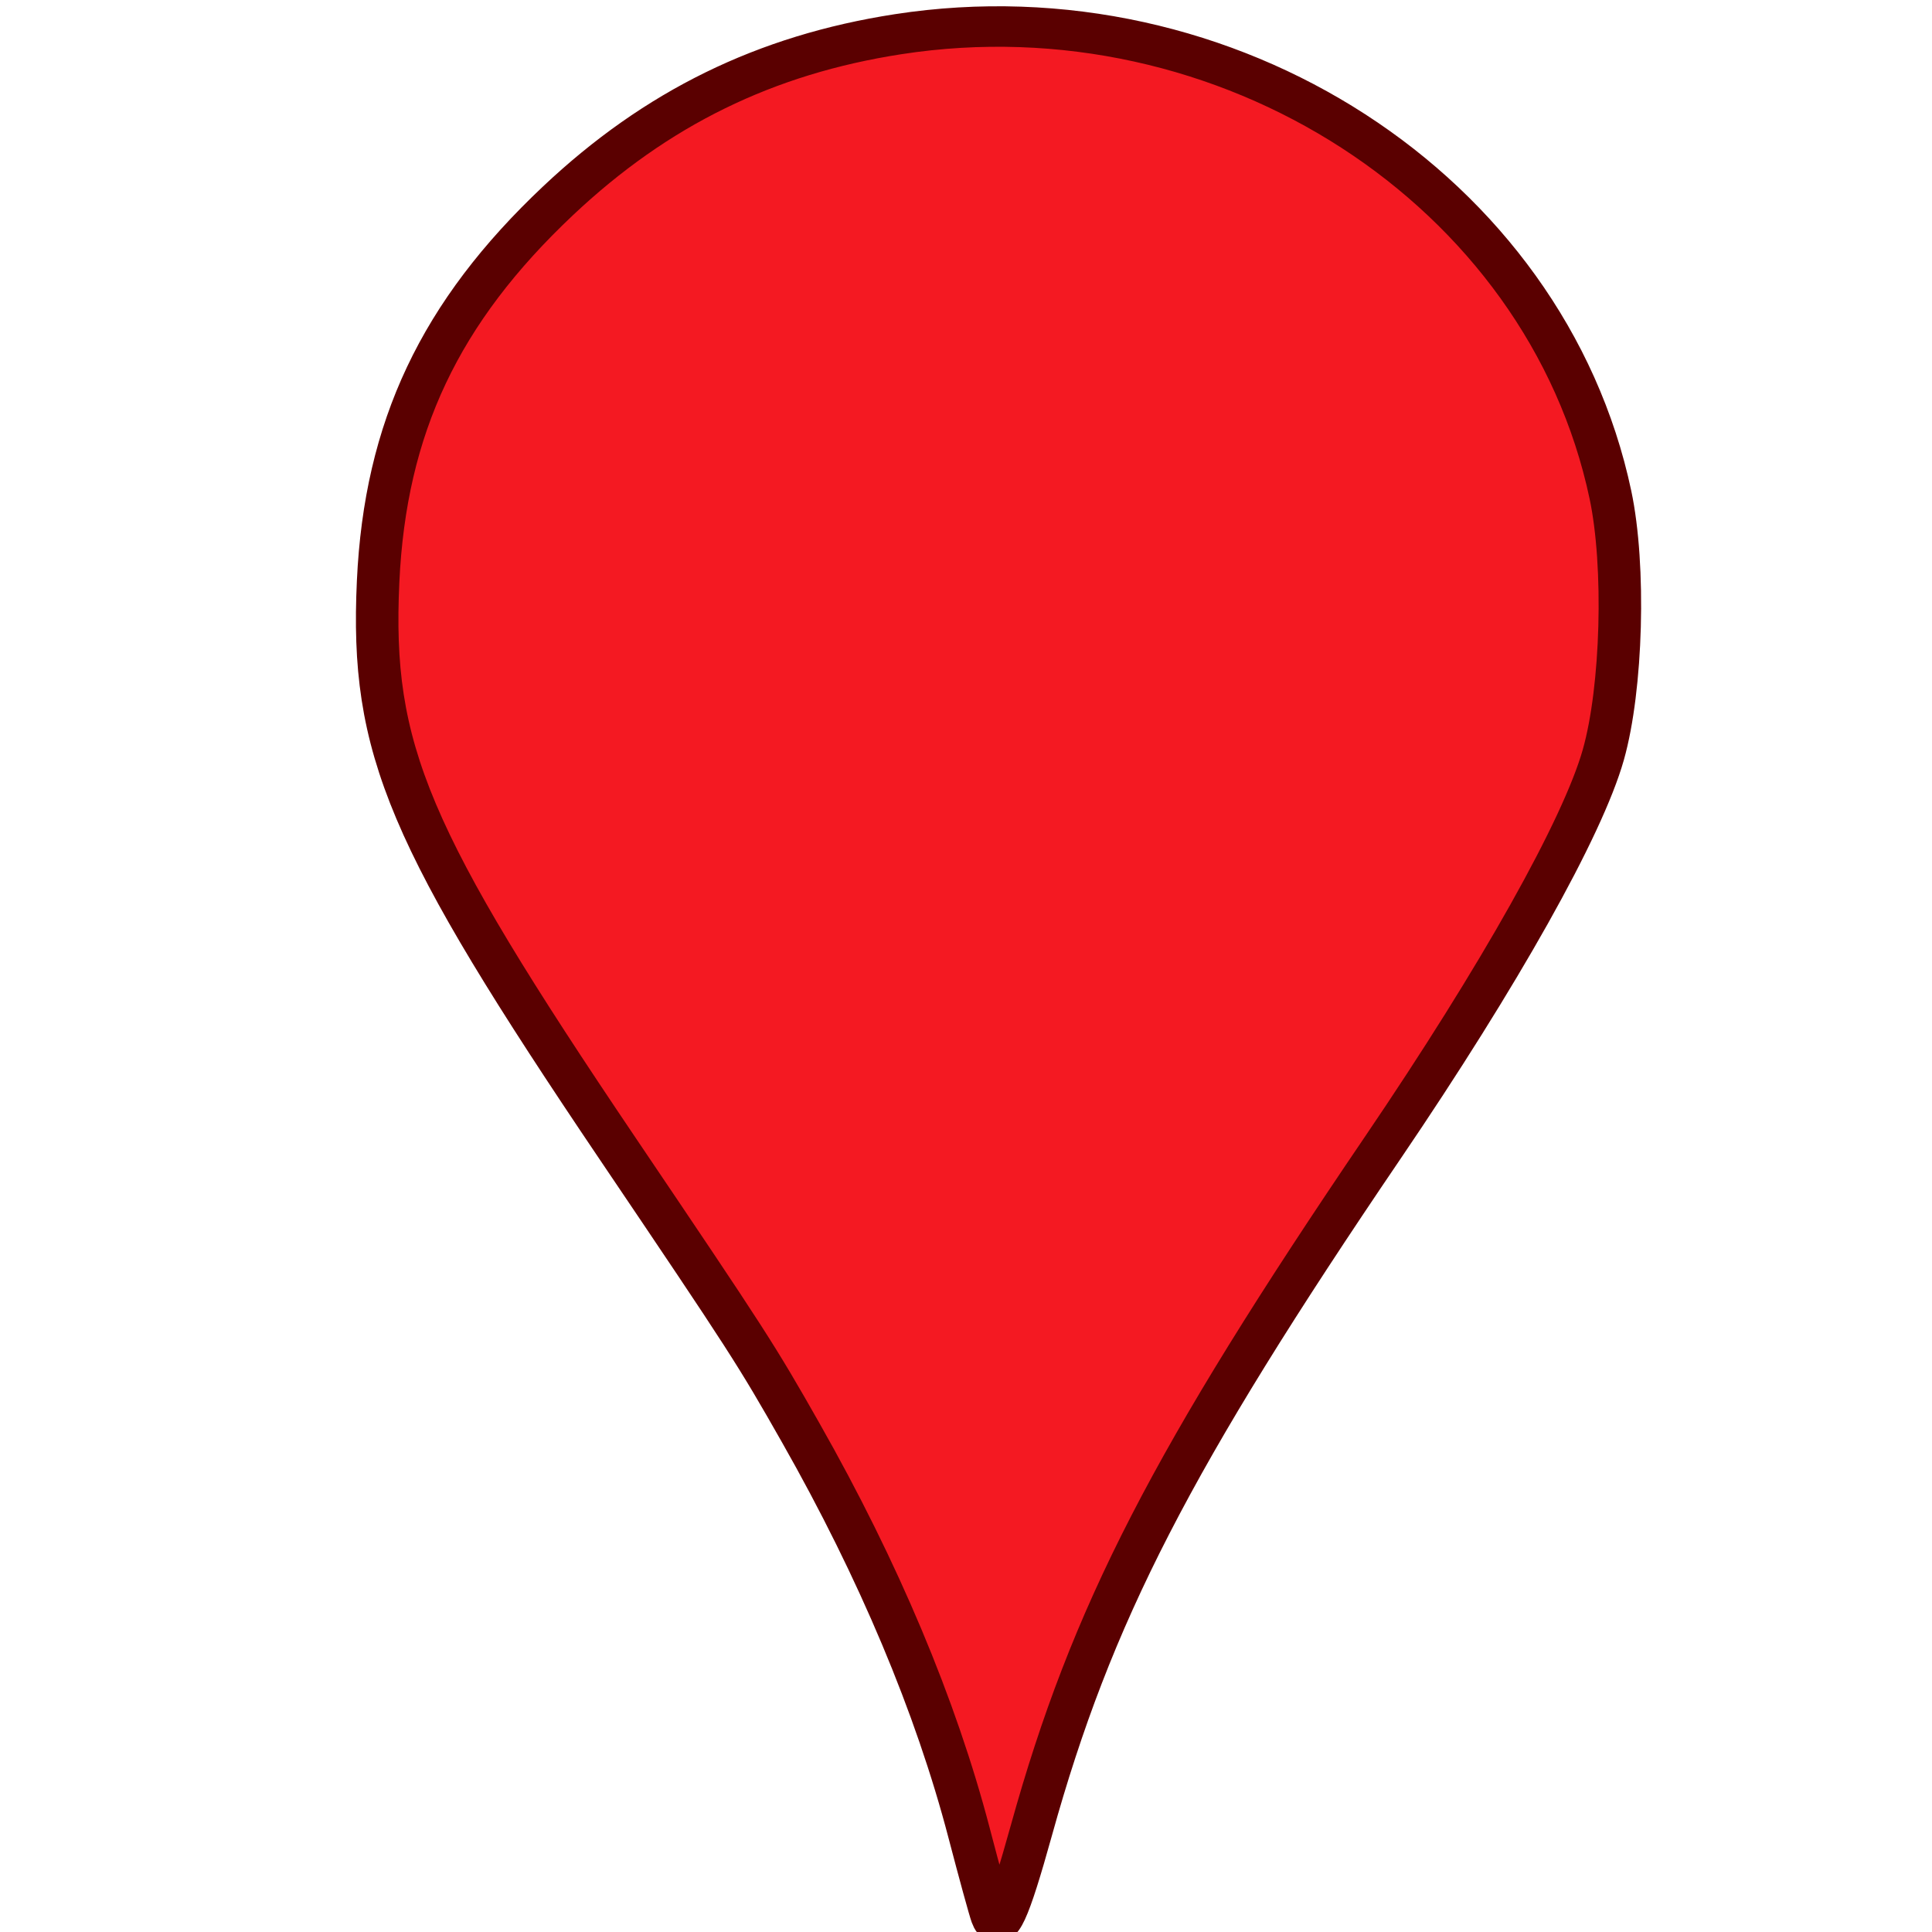
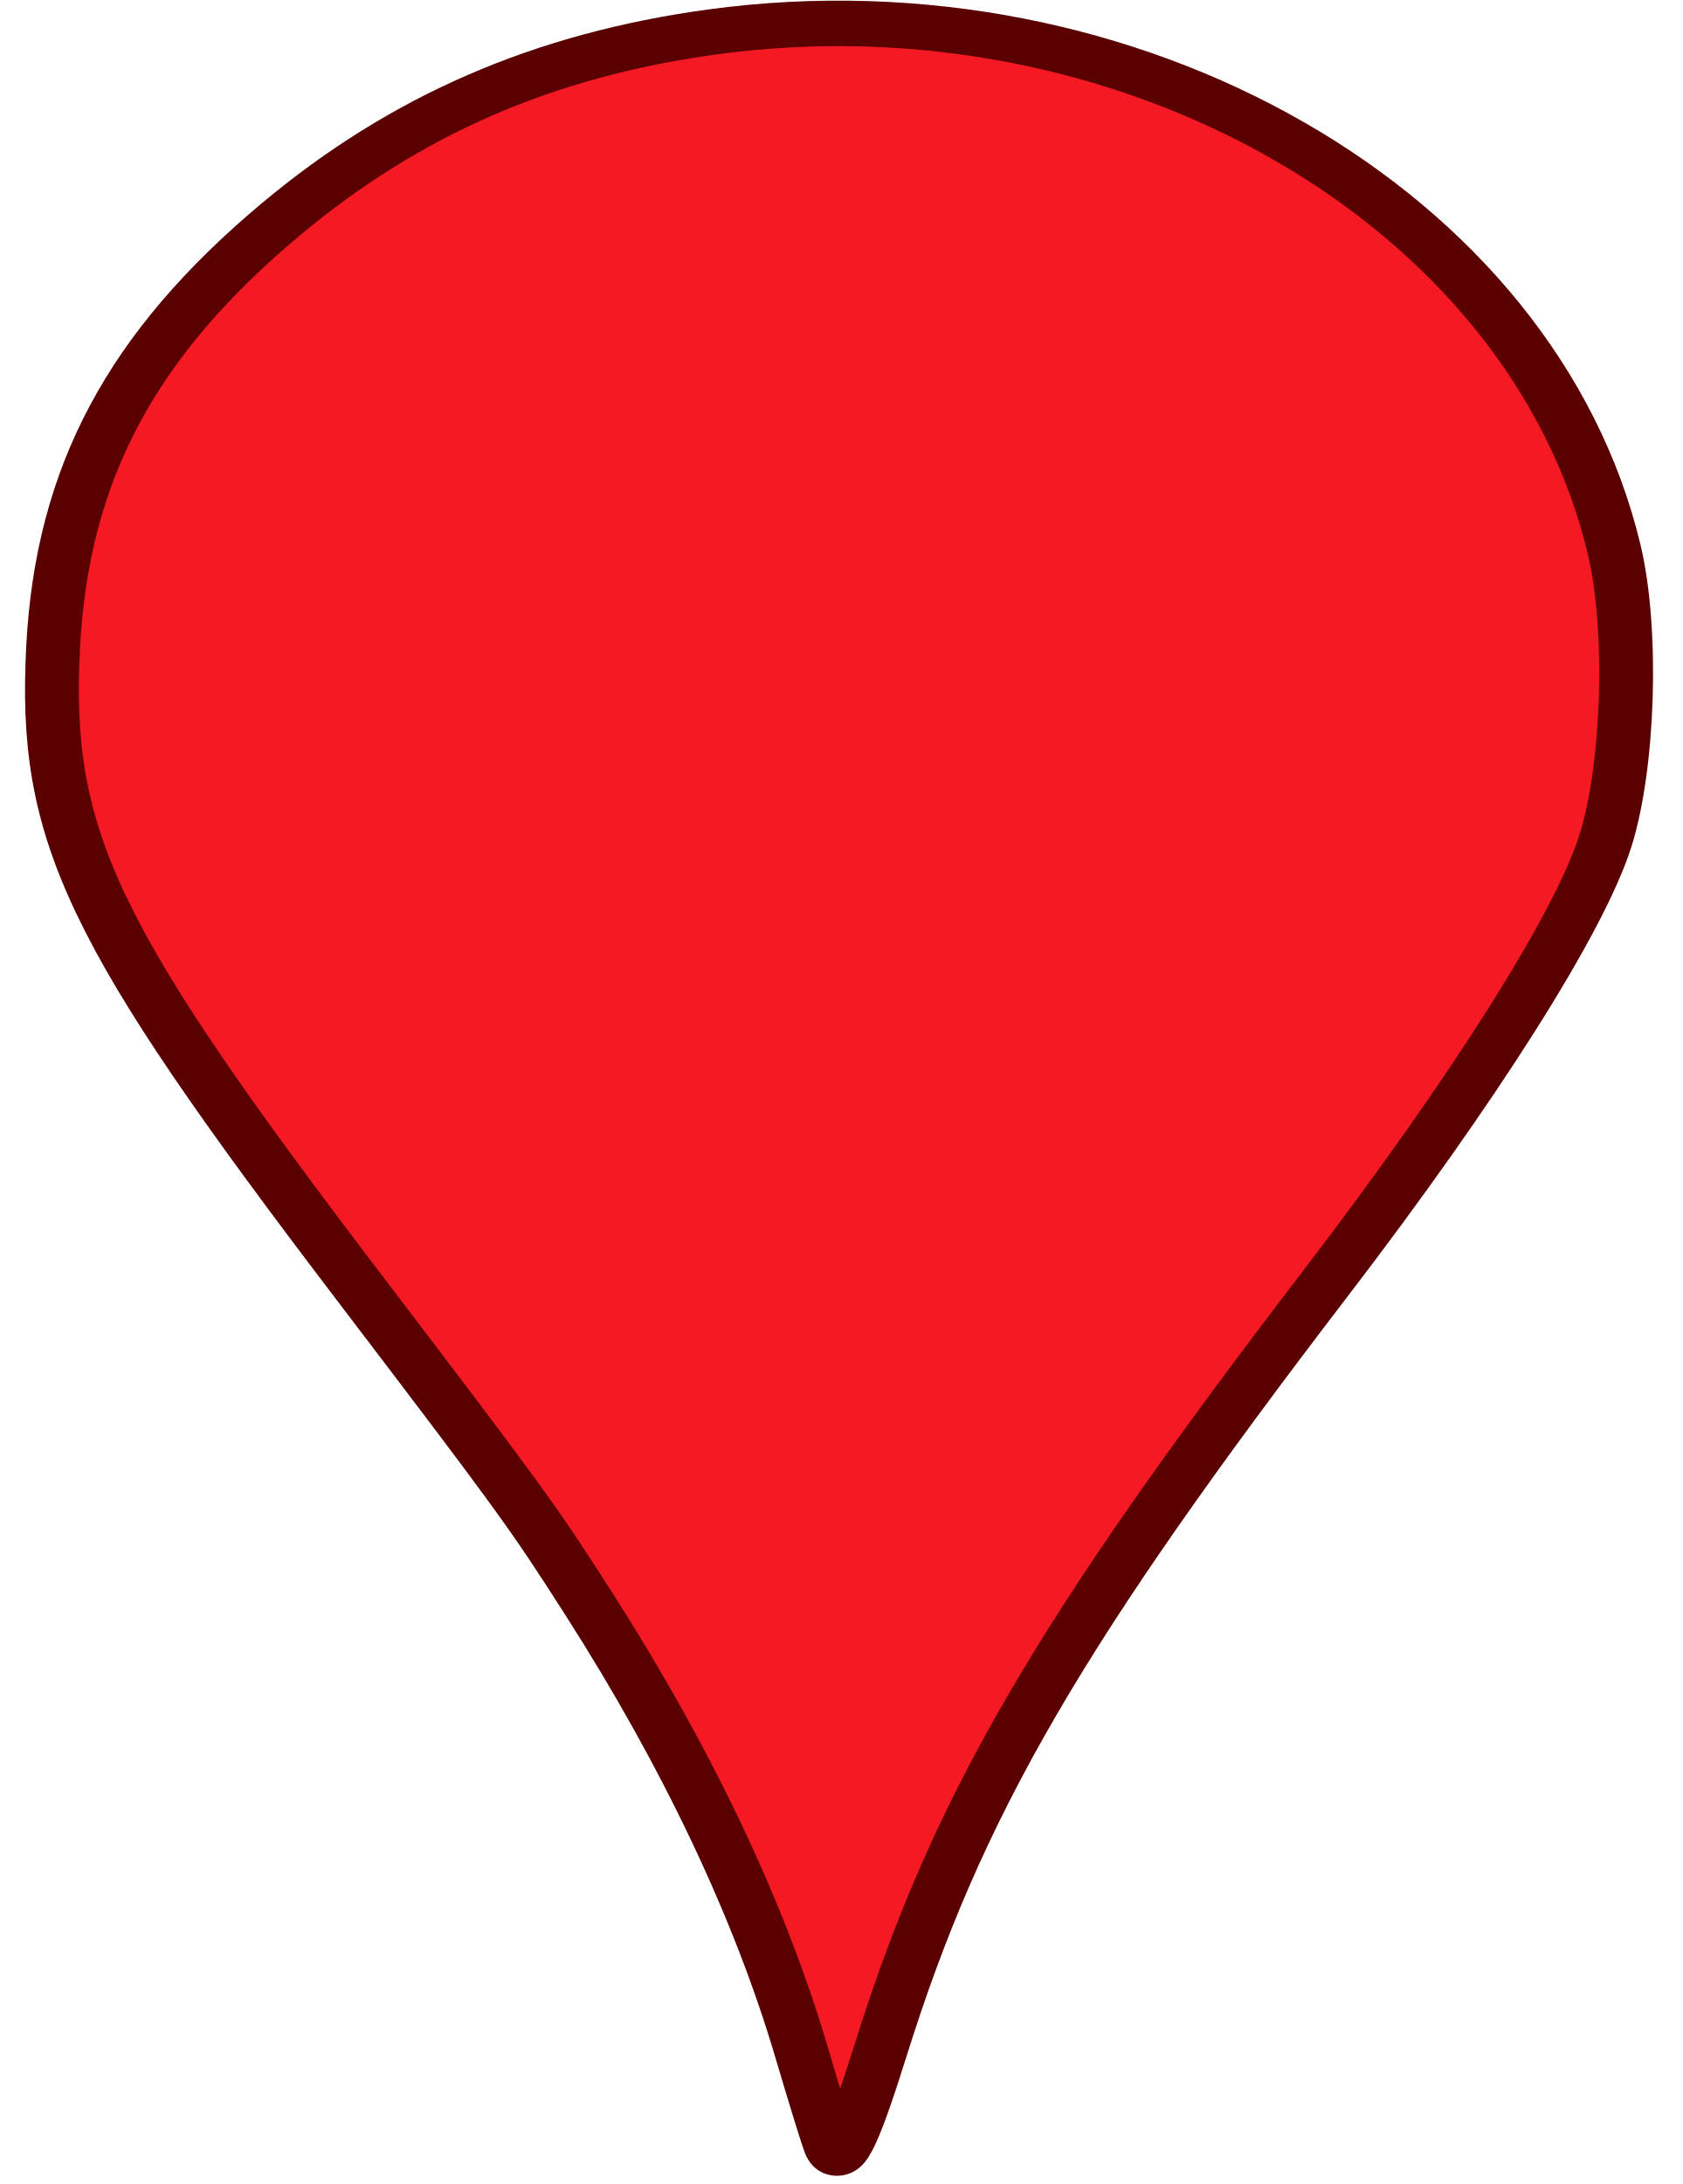
- <svg xmlns="http://www.w3.org/2000/svg" version="1.1" viewBox="0 0 64 64" id="svg3873">
+ <svg xmlns="http://www.w3.org/2000/svg" height="61" width="47" version="1.1" viewBox="0 0 18.8 24.4" id="svg3873">
  <defs id="defs30" />
-   <g transform="matrix(0.2469621,0,0,0.2353387,278.7603,-225.0161)" id="g3841">
+   <g transform="matrix(0.1055353,0,0,0.08917283,114.3649,-85.33309)" id="g3841">
    <path style="fill:#f41922;stroke:#5a0000;stroke-width:5.7" d="m -995.72,1225.8 c -0.273,-0.779 -1.645,-6.027 -3.049,-11.662 -4.441,-17.823 -12.122,-36.988 -22.546,-56.255 -5.984,-11.061 -7.067,-12.824 -24.551,-40 -28.252,-43.911 -33.217,-56.241 -32.173,-79.89 0.957,-21.672 8.272,-37.909 24.149,-53.61 13.179,-13.032 27.807,-20.549 45.601,-23.432 44.097,-7.145 86.878,21.883 95.546,64.828 2.021,10.012 1.572,27.243 -0.953,36.604 -2.77,10.269 -13.883,31.045 -29.589,55.315 -28.348,43.807 -39.082,65.687 -47.119,96.05 -3.112,11.755 -4.399,14.673 -5.316,12.052 z" id="path3047" />
  </g>

  &gt;
  &gt;
</svg>
